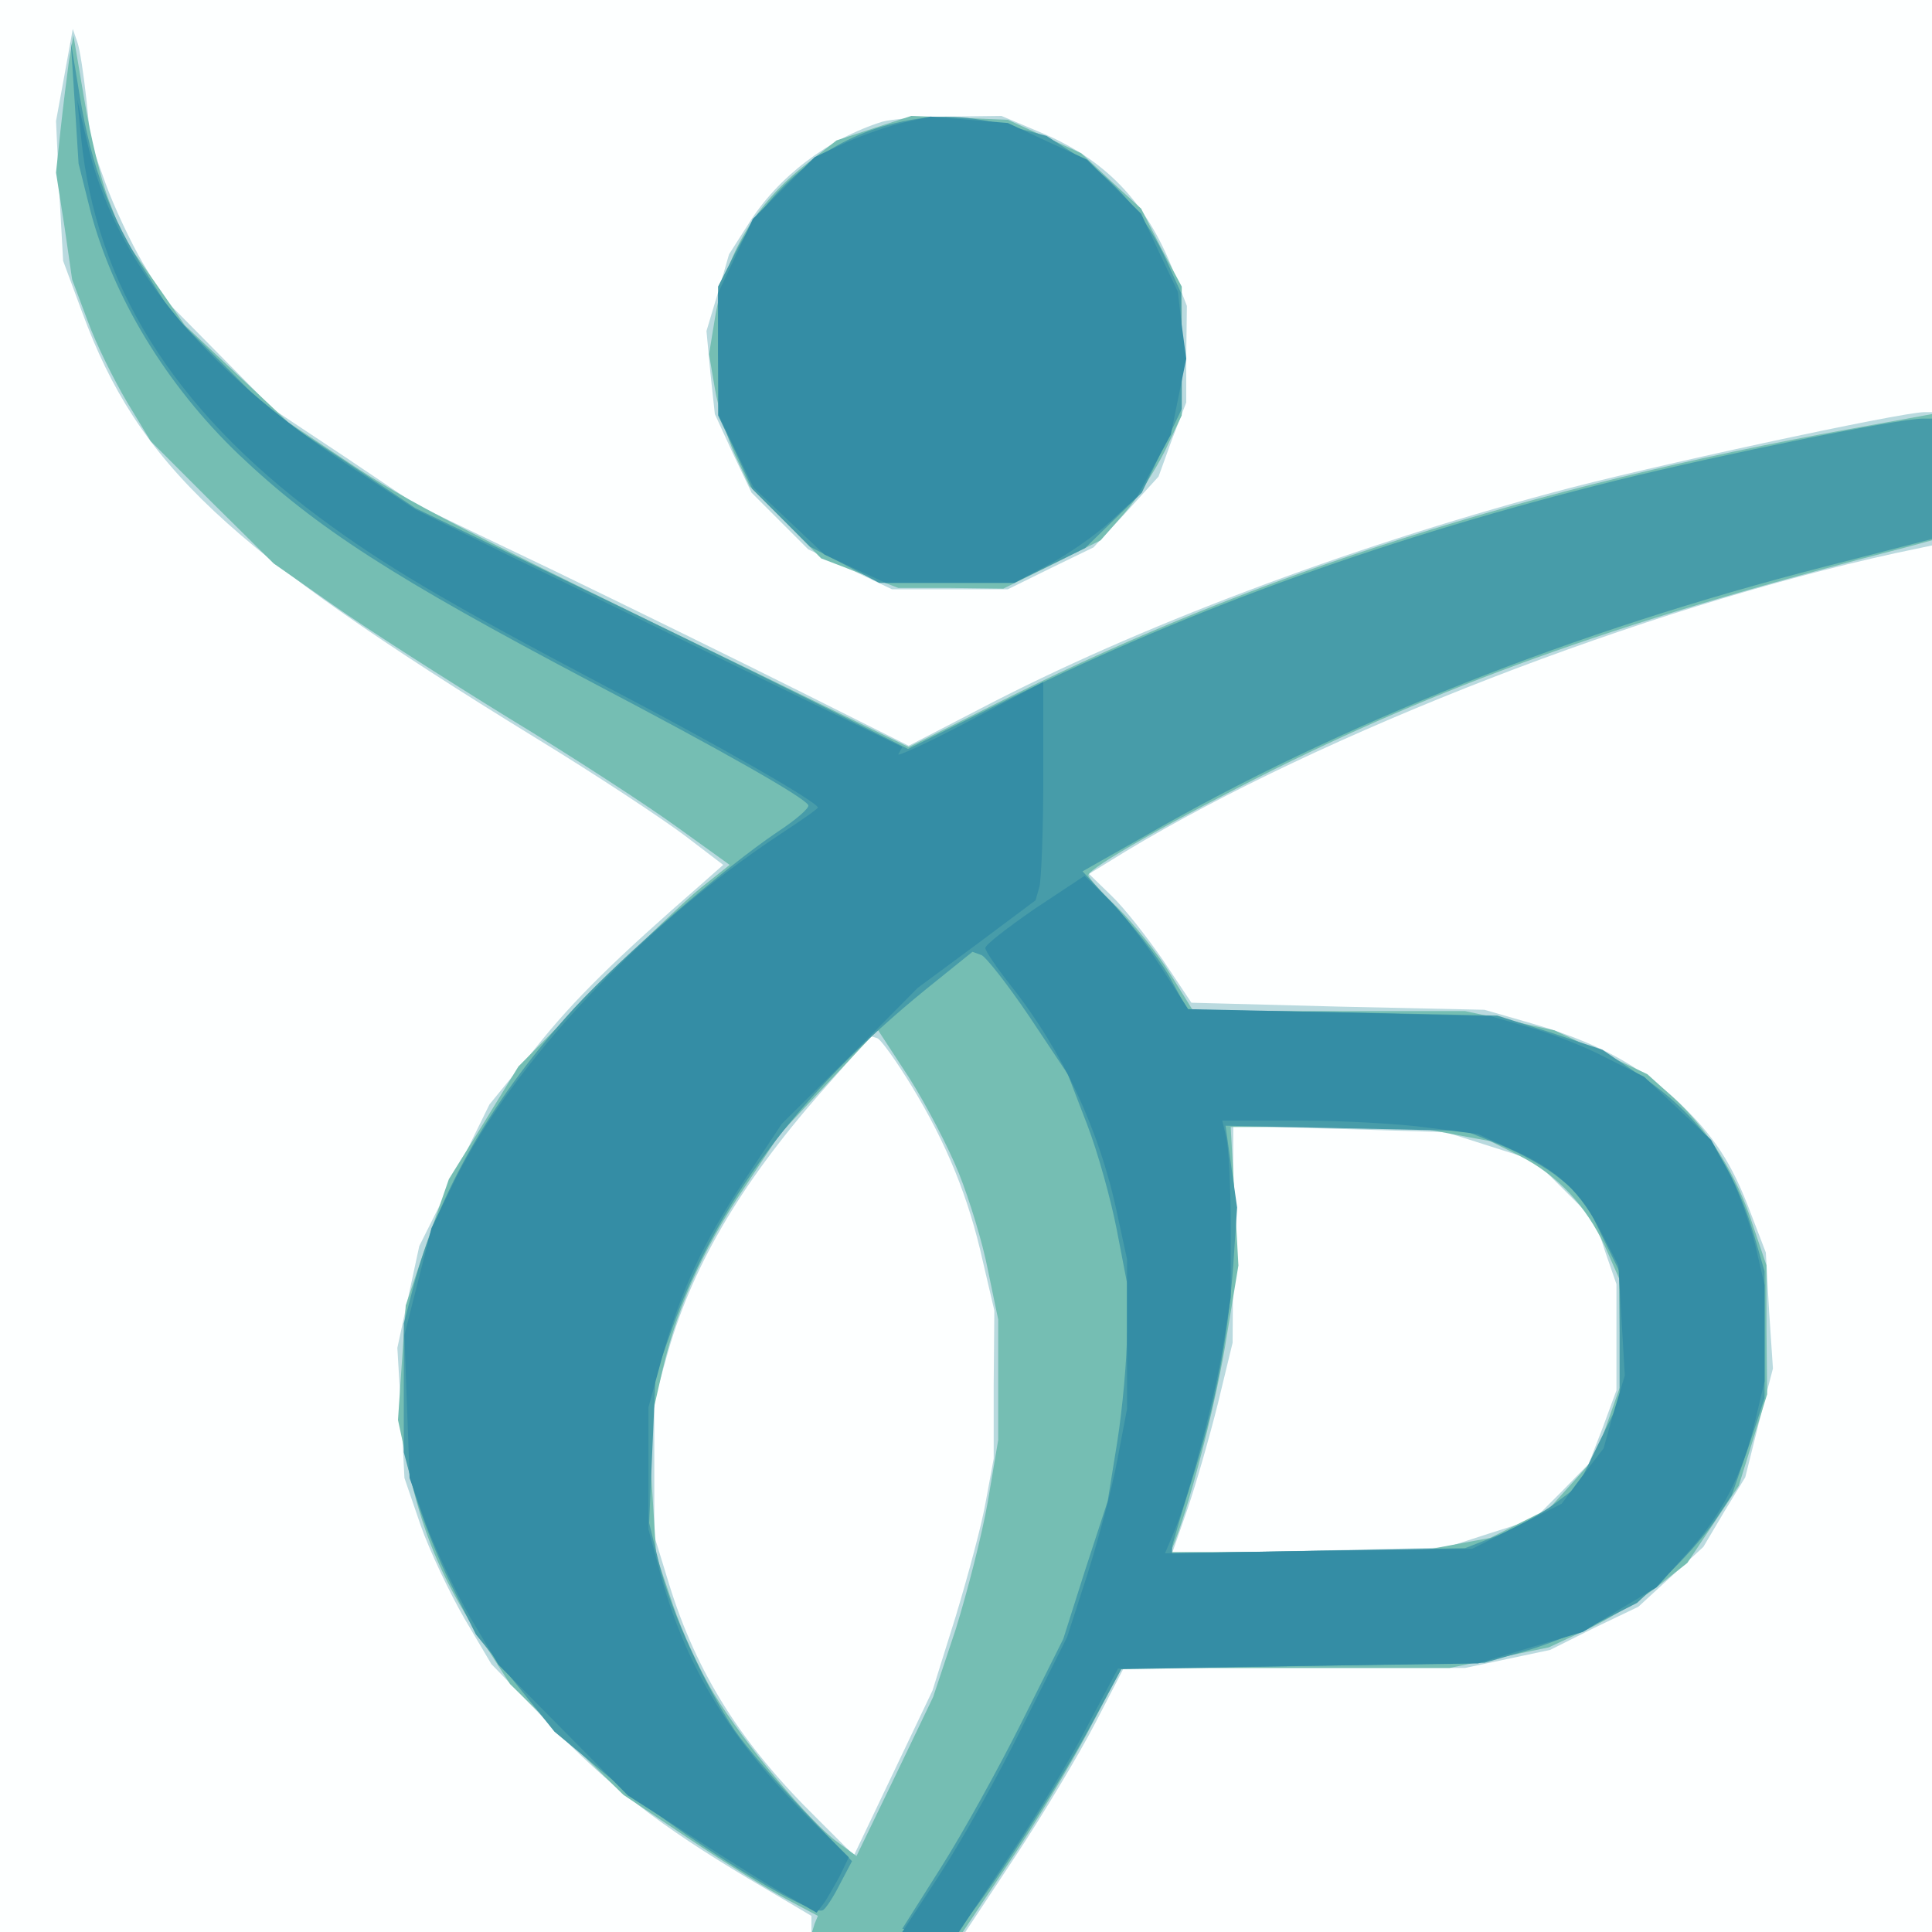
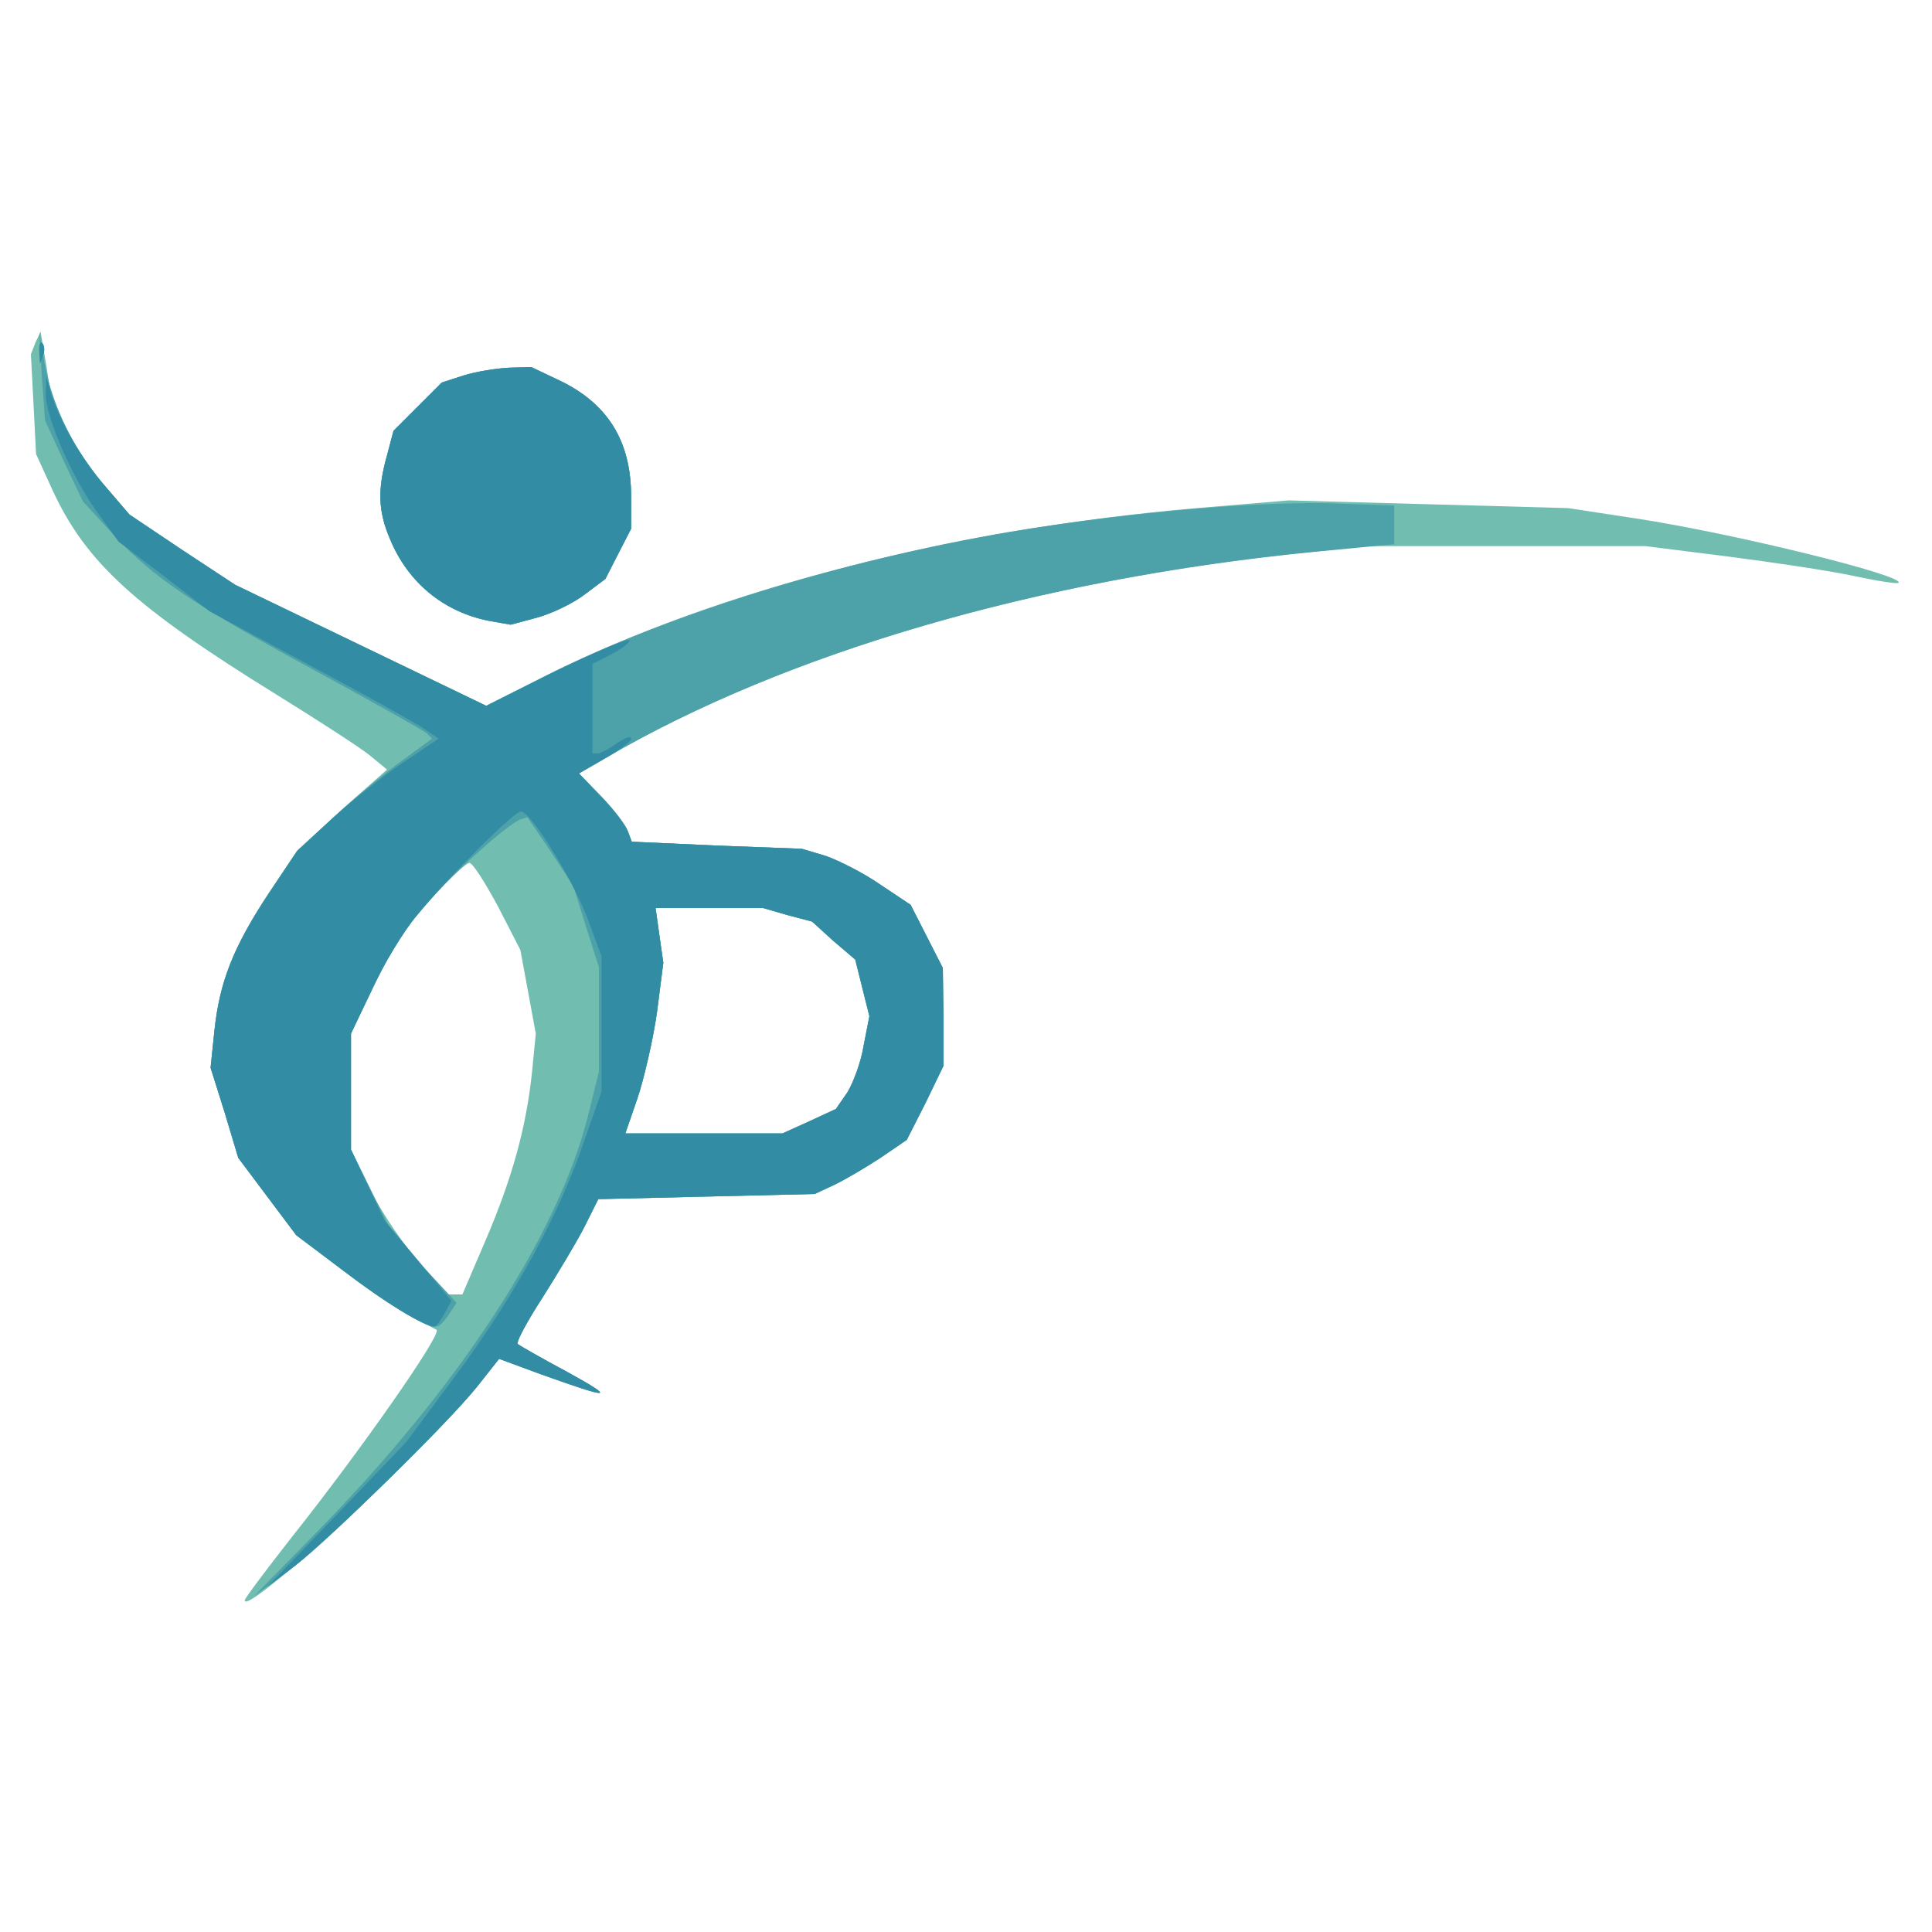
<svg xmlns="http://www.w3.org/2000/svg" version="1.2" baseProfile="tiny-ps" viewBox="0 0 300 300">
  <g>
-     <g fill="#fdffff" transform="matrix(.1 0 0 -.1 0 300)">
-       <path d="M0 1500V0h3000v3000H0V1500z" />
+     <g fill="#71bdb0" transform="matrix(.1 0 0 -.1 0 300)">
+       <path d="m55 2468-7-18 4-77 4-78 26-57c52-112 128-181 348-317 63-39 128-81 143-93l28-23-70-62-69-63-45-67c-55-84-76-138-84-213l-6-58 22-70 21-70 45-60 45-60 73-55c39-30 88-63 107-72 19-10 36-19 38-20 8-7-117-186-225-322-40-51-73-95-73-98 0-26 282 234 361 332l34 43 65-24c109-39 118-39 42 3-41 22-76 42-78 44-3 3 15 36 39 73 24 38 54 88 65 110l21 42 168 4 168 4 30 14c17 8 49 27 72 42l41 28 29 57 28 58v76l-1 76-25 49-25 49-48 32c-26 18-64 37-84 44l-37 11-132 5-132 6-6 16c-3 9-21 33-40 53l-36 37 43 25c273 159 657 273 1073 317l110 11h430l127-16c70-9 157-22 195-30 37-8 69-13 71-11 11 11-257 77-408 100l-105 16-217 6-217 6-143-12c-374-32-742-126-1008-259l-95-48-195 94-195 94-82 54-82 55-36 42c-20 23-48 63-61 89l-24 48-8 52-9 53-8-17zm718-875 35-68 12-65 12-65-6-61c-9-84-30-162-72-260l-36-84h-27l-47 58c-26 31-59 82-73 112l-26 55v180l32 68c18 38 42 80 54 95 36 47 90 102 98 102 5 0 24-30 44-67zm450-14 38-10 33-30 34-29 11-44 11-44-9-46c-4-25-16-57-25-72l-18-26-41-19-42-19H971l19 55c10 30 24 90 30 132l10 78-6 42-6 43h167l38-11zm-503 838-34-11-37-37-38-38-10-38c-15-53-14-87 5-131 28-67 83-112 153-126l34-6 41 11c22 6 56 22 74 36l32 24 20 39 20 39v50c0 87-37 146-115 182l-40 19-35-1c-19-1-51-6-70-12z" />
    </g>
-     <g fill="#badadf" transform="matrix(.1 0 0 -.1 0 300)">
-       <path d="m100 2883-13-71 5-109 6-108 30-81c87-236 224-365 704-660 95-58 199-127 232-152l59-45-34-30c-132-115-197-178-258-255l-71-87-54-110-55-110-17-79-17-79 6-101 5-101 25-73c14-40 45-105 68-145l42-71 86-89c99-103 177-163 313-244l98-58V0h239l78 118c43 65 98 157 123 205l45 87h530l66 14 66 14 68 34 69 33 50 46 51 47 32 54 33 54 21 84 22 85-6 90-5 90-23 60c-30 80-57 121-116 177-60 55-125 90-225 119l-73 21-228 5-227 6-44 66c-25 36-60 81-80 100l-35 34 57 35c305 184 806 378 1195 463l57 12v207h-12c-36 0-435-86-578-125-320-86-646-209-887-335l-112-58-168 84c-92 46-265 131-383 188l-215 103-110 74-110 73-85 86-85 86-34 57c-18 31-44 86-57 122l-23 64-7 68c-4 37-10 77-14 88l-7 20-13-72zm1316-1570c54-89 88-172 110-271l18-77-1-115V735l-12-65c-6-36-28-117-47-180l-36-115-61-128-61-128-58 58c-117 115-186 224-229 363l-23 75v210l18 64c38 140 113 269 240 414l78 88 10-3c6-2 30-36 54-75zm898-93 69-22 47-47 47-47 16-49 17-49V841l-21-57-22-57-42-43-43-43-69-22-68-22-212-5-213-4 24 69c13 38 34 111 47 163l23 95 1 169v168l165-5 165-5 69-22zm-944 1591c-83-26-162-85-208-159l-30-47-17-59-18-60 6-64 7-65 28-61 29-61 44-44 44-44 65-31 65-31h180l67 33 66 32 51 55 50 55 21 58 22 57v75l1 75-21 54c-42 108-107 175-210 217l-57 24-80-1c-44 0-91-4-105-8z" />
+     <g fill="#4da1a9" transform="matrix(.1 0 0 -.1 0 300)">
+       <path d="m65 2416 5-69 29-63 30-63 48-52c62-67 125-109 319-214 88-48 163-90 167-94l8-8-48-35c-26-19-74-58-105-87l-57-53-44-66c-55-83-76-137-84-212l-6-58 22-70 21-70 45-60 45-60 73-55c68-52 126-87 144-87 5 0 13 8 20 19l12 18-50 54-50 54-32 65-32 65v180l36 75 37 75 43 51c43 49 128 125 148 132l10 3 36-53 35-53 20-64 20-63v-162l-16-65c-46-187-200-424-424-652l-95-97 44 32c52 36 253 232 302 293l34 43 65-24c109-39 118-39 42 3-41 22-76 42-78 44-3 3 15 36 39 73 24 38 54 88 65 110l21 42 168 4 168 4 30 14c17 8 49 27 72 42l41 28 29 57 28 58v76l-1 76-25 49-25 49-48 32c-26 18-64 37-84 44l-37 11-132 5-132 6-6 16c-3 9-21 33-40 53l-36 37 43 25c280 163 671 277 1098 319l125 12v60l-85 3c-116 5-334-14-513-44-258-44-524-126-717-222l-95-48-195 94-195 94-82 54-82 55-36 42c-49 56-83 125-95 189l-9 53 4-69zm1158-837 38-10 33-30 34-29 11-44 11-44-9-46c-4-25-16-57-25-72l-18-26-41-19-42-19H971l19 55c10 30 24 90 30 132l10 78-6 42-6 43h167l38-11zm-503 838-34-11-37-37-38-38-10-38c-15-53-14-87 5-131 28-67 83-112 153-126l34-6 41 11c22 6 56 22 74 36l32 24 20 39 20 39v50c0 87-37 146-115 182l-40 19-35-1c-19-1-51-6-70-12z" />
    </g>
-     <g fill="#75beb3" transform="matrix(.1 0 0 -.1 0 300)">
-       <path d="M107 2905c-3-22-9-70-13-107l-7-66 13-83 12-83 24-64c13-36 41-92 61-126l37-61 95-95 96-95 93-65c51-36 173-114 272-175 99-60 217-137 261-169l82-59-44-35c-24-19-98-90-164-157l-120-121-54-88-54-87-34-98-33-98-6-89-6-89 15-70c22-103 52-175 109-262l50-78 88-86 88-86 103-69c57-38 125-80 152-94l47-25-5-12-4-13h234l72 108c40 59 95 151 123 204l52 98h509l77 16 77 16 60 28c33 16 81 45 108 66l47 37 40 60 40 60 22 71 22 71-1 100v100l-21 62c-24 77-70 150-124 199l-40 36-72 34-72 34-69 15-70 15h-422l-36 58c-19 31-56 77-81 102-25 24-46 47-46 51 0 11 136 88 290 165 279 138 553 235 983 345l37 10v196l-127-23c-490-88-921-225-1303-415l-159-79-238 116c-456 221-539 264-632 326l-93 62-80 75-81 76-48 69-48 68-22 57c-12 31-29 101-38 156l-17 100-7-40zm1382-1727c16-40 37-108 45-150l16-77V764l-16-95c-9-52-32-141-50-199l-35-105-59-123-60-124-30 22c-42 30-146 155-192 231-20 33-49 95-63 137l-26 77-6 96-6 96 18 79c23 106 64 201 131 300l55 83 76 81 76 81 49-75c26-41 61-108 77-148zm766 61 59-11 46-23c59-30 103-78 132-140l22-50 1-85v-85l-19-54-19-54-35-39-36-40-46-23-46-23-59-11-59-11h-378l7 18c26 68 66 226 80 318l18 109-6 108-6 107h285l59-11zm-898 1562-58-19-46-36c-80-62-127-141-143-241l-9-55 9-53c5-30 19-76 31-103l23-49 56-56 55-56 60-23 60-23h82l81-1 75 37 76 38 37 42c20 23 48 67 63 97l26 55v200l-32 60-31 61-47 43-46 43-57 26-57 26-75 3-75 3-58-19z" />
-     </g>
-     <g fill="#479ca9" transform="matrix(.1 0 0 -.1 0 300)">
-       <path d="m116 2841 6-95 18-72c35-134 118-272 231-380 120-114 240-191 549-354 202-106 327-177 335-190 3-4-19-23-48-42-83-56-237-189-315-273-123-134-209-282-248-425l-17-65V745l17-64c10-35 35-99 56-141l39-78 61-75 61-76 77-64c117-98 321-225 340-213 4 2 16 20 26 40l19 36-75 78c-41 43-89 99-107 125-45 67-98 181-117 257l-16 65 5 115 5 115 25 70c67 194 198 369 395 529l72 58 14-5c7-3 41-46 74-95l60-90 30-78c17-44 37-117 46-163l16-83v-77c0-42-7-118-15-169l-15-93-35-107-34-107-65-130c-36-72-92-173-125-225l-60-95 36-3c19-2 41-1 48 2 18 6 150 208 209 317l47 87 282 5 282 5 59 17c33 9 86 30 119 46l59 30 45 42c25 23 58 60 74 83l28 42 26 75 25 76v197l-16 55c-34 115-87 189-177 249l-59 40-81 27-82 26-241 5-240 4-24 44c-12 24-49 73-81 108l-58 63 97 55c302 174 668 319 1055 418l167 43v187h-14c-38 0-310-55-476-96-350-87-655-197-937-336l-163-81-162 81c-90 45-262 129-383 187l-220 106-111 74-112 74-77 77-77 76-42 66c-54 84-84 163-102 272l-14 85 6-94zm2214-1619c30-12 72-35 92-52l37-30 28-58 28-57V825l-33-67-32-66-36-27c-20-15-59-37-88-49l-51-20-227-4-228-4v9c0 4 14 51 30 102 37 117 56 218 65 336l6 90-9 63-9 64 186-4 186-4 55-22zm-951 1584c-99-26-186-99-236-196l-28-55v-200l27-57 26-57 45-45 45-45 54-28 53-28h210l55 27 55 27 44 43 44 43 31 65 31 65v90l-1 90-22 49c-30 67-81 127-139 164l-48 31-60 16c-70 18-123 18-186 1z" />
-     </g>
-     <g fill="#348da5" transform="matrix(.1 0 0 -.1 0 300)">
-       <path d="M126 2786c23-228 143-420 368-588 101-75 193-130 447-264 178-93 329-180 329-188 0-2-26-20-58-41-215-142-415-355-505-536l-37-76-21-83-21-83 4-111 4-111 26-73c15-40 46-105 69-145l43-72 100-101 101-102 100-64c55-36 121-77 146-91l47-27 10 13c5 6 16 26 25 42l15 31-65 64c-117 117-186 229-225 367l-21 78v190l21 77c30 106 63 177 129 277l57 86 106 105 105 106 92 68 91 68 6 21c3 12 6 89 6 170v148l-116-61c-64-34-113-56-109-51l6 11-228 111c-125 61-295 144-378 184l-150 74-105 69c-230 153-363 317-405 503l-15 64 6-59zm1278 24c-22-5-63-19-90-31l-49-23-48-48-48-48-27-58-27-57v-95l1-95 27-56 27-56 55-52 55-52 47-22 48-22h200l53 28c30 16 73 46 96 67l42 39 26 48 26 48 12 59 12 59-7 52-6 52-29 61-28 60-42 42-42 42-61 28-62 29-60 5-60 5-41-9zm203-1221c-42-29-77-56-77-61s18-31 40-59c80-101 138-225 165-355l15-69V812l-15-79c-8-43-29-122-46-176l-32-99-68-136c-37-76-95-179-128-230l-60-92h88l75 113c41 61 97 153 123 204l49 92 279 4 280 4 82 25 81 24 57 35 57 34 45 50c55 60 89 125 108 207l15 63v150l-15 64c-9 35-27 86-42 113l-26 48-52 49-52 49-60 30c-32 17-86 38-119 47l-59 17-235 6-235 5-44 68c-25 38-61 85-81 104l-36 35-77-51zm610-340 78-10 55-25c69-31 105-65 137-129l26-50 5-85 5-86-17-56-16-57-33-43-32-43-70-35-69-35-239-3-238-4 16 38c22 54 63 208 75 289l11 70v111c0 61-3 123-7 138l-6 26h120c66 0 156-5 199-11z" />
+     <g fill="#328da4" transform="matrix(.1 0 0 -.1 0 300)">
+       <path d="m61 2454 1-19 5 13c3 7 2 16-1 19-3 4-6-2-5-13zm659-37-34-11-37-37-38-38-10-38c-15-53-14-87 5-131 28-67 83-112 153-126l34-6 41 11c22 6 56 22 74 36l32 24 20 39 20 39v50c0 87-37 146-115 182l-40 19-35-1c-19-1-51-6-70-12zm-649-27c-1-35 39-128 79-184l34-47 71-54 70-54 156-84c86-46 167-91 178-99l22-15-55-37c-30-20-79-59-110-87l-55-51-44-66c-55-83-76-137-84-212l-6-58 22-70 21-70 45-60 45-60 73-55c64-49 126-87 141-87 3 0 10 9 16 20l11 20-52 63-52 62-26 55-26 55v180l33 69c18 39 49 90 69 114 48 59 151 162 162 162 15 0 82-108 104-168l21-57v-210l-28-80c-39-114-107-237-197-359l-78-105-108-113-108-112 45 34c55 43 234 219 281 277l34 43 65-24c109-39 118-39 42 3-41 22-76 42-78 44-3 3 15 36 39 73 24 38 54 88 65 110l21 42 168 4 168 4 30 14c17 8 49 27 72 42l41 28 29 57 28 58v76l-1 76-25 49-25 49-48 32c-26 18-64 37-84 44l-37 11-132 5-132 6-6 16c-3 9-21 33-41 53l-35 37 40 23c23 13 41 27 41 31 0 5-10 1-22-7-12-9-26-16-30-16h-8v139l31 16c17 9 29 19 26 21-3 3-54-19-114-48l-108-54-195 94-195 94-82 54-82 55-36 42c-38 43-72 102-86 147l-7 25-1-25zm1152-811 38-10 33-30 34-29 11-44 11-44-9-46c-4-25-16-57-25-72l-18-26-41-19-42-19H971l19 55c10 30 24 90 30 132l10 78-6 42-6 43h167l38-11z" />
    </g>
  </g>
</svg>
